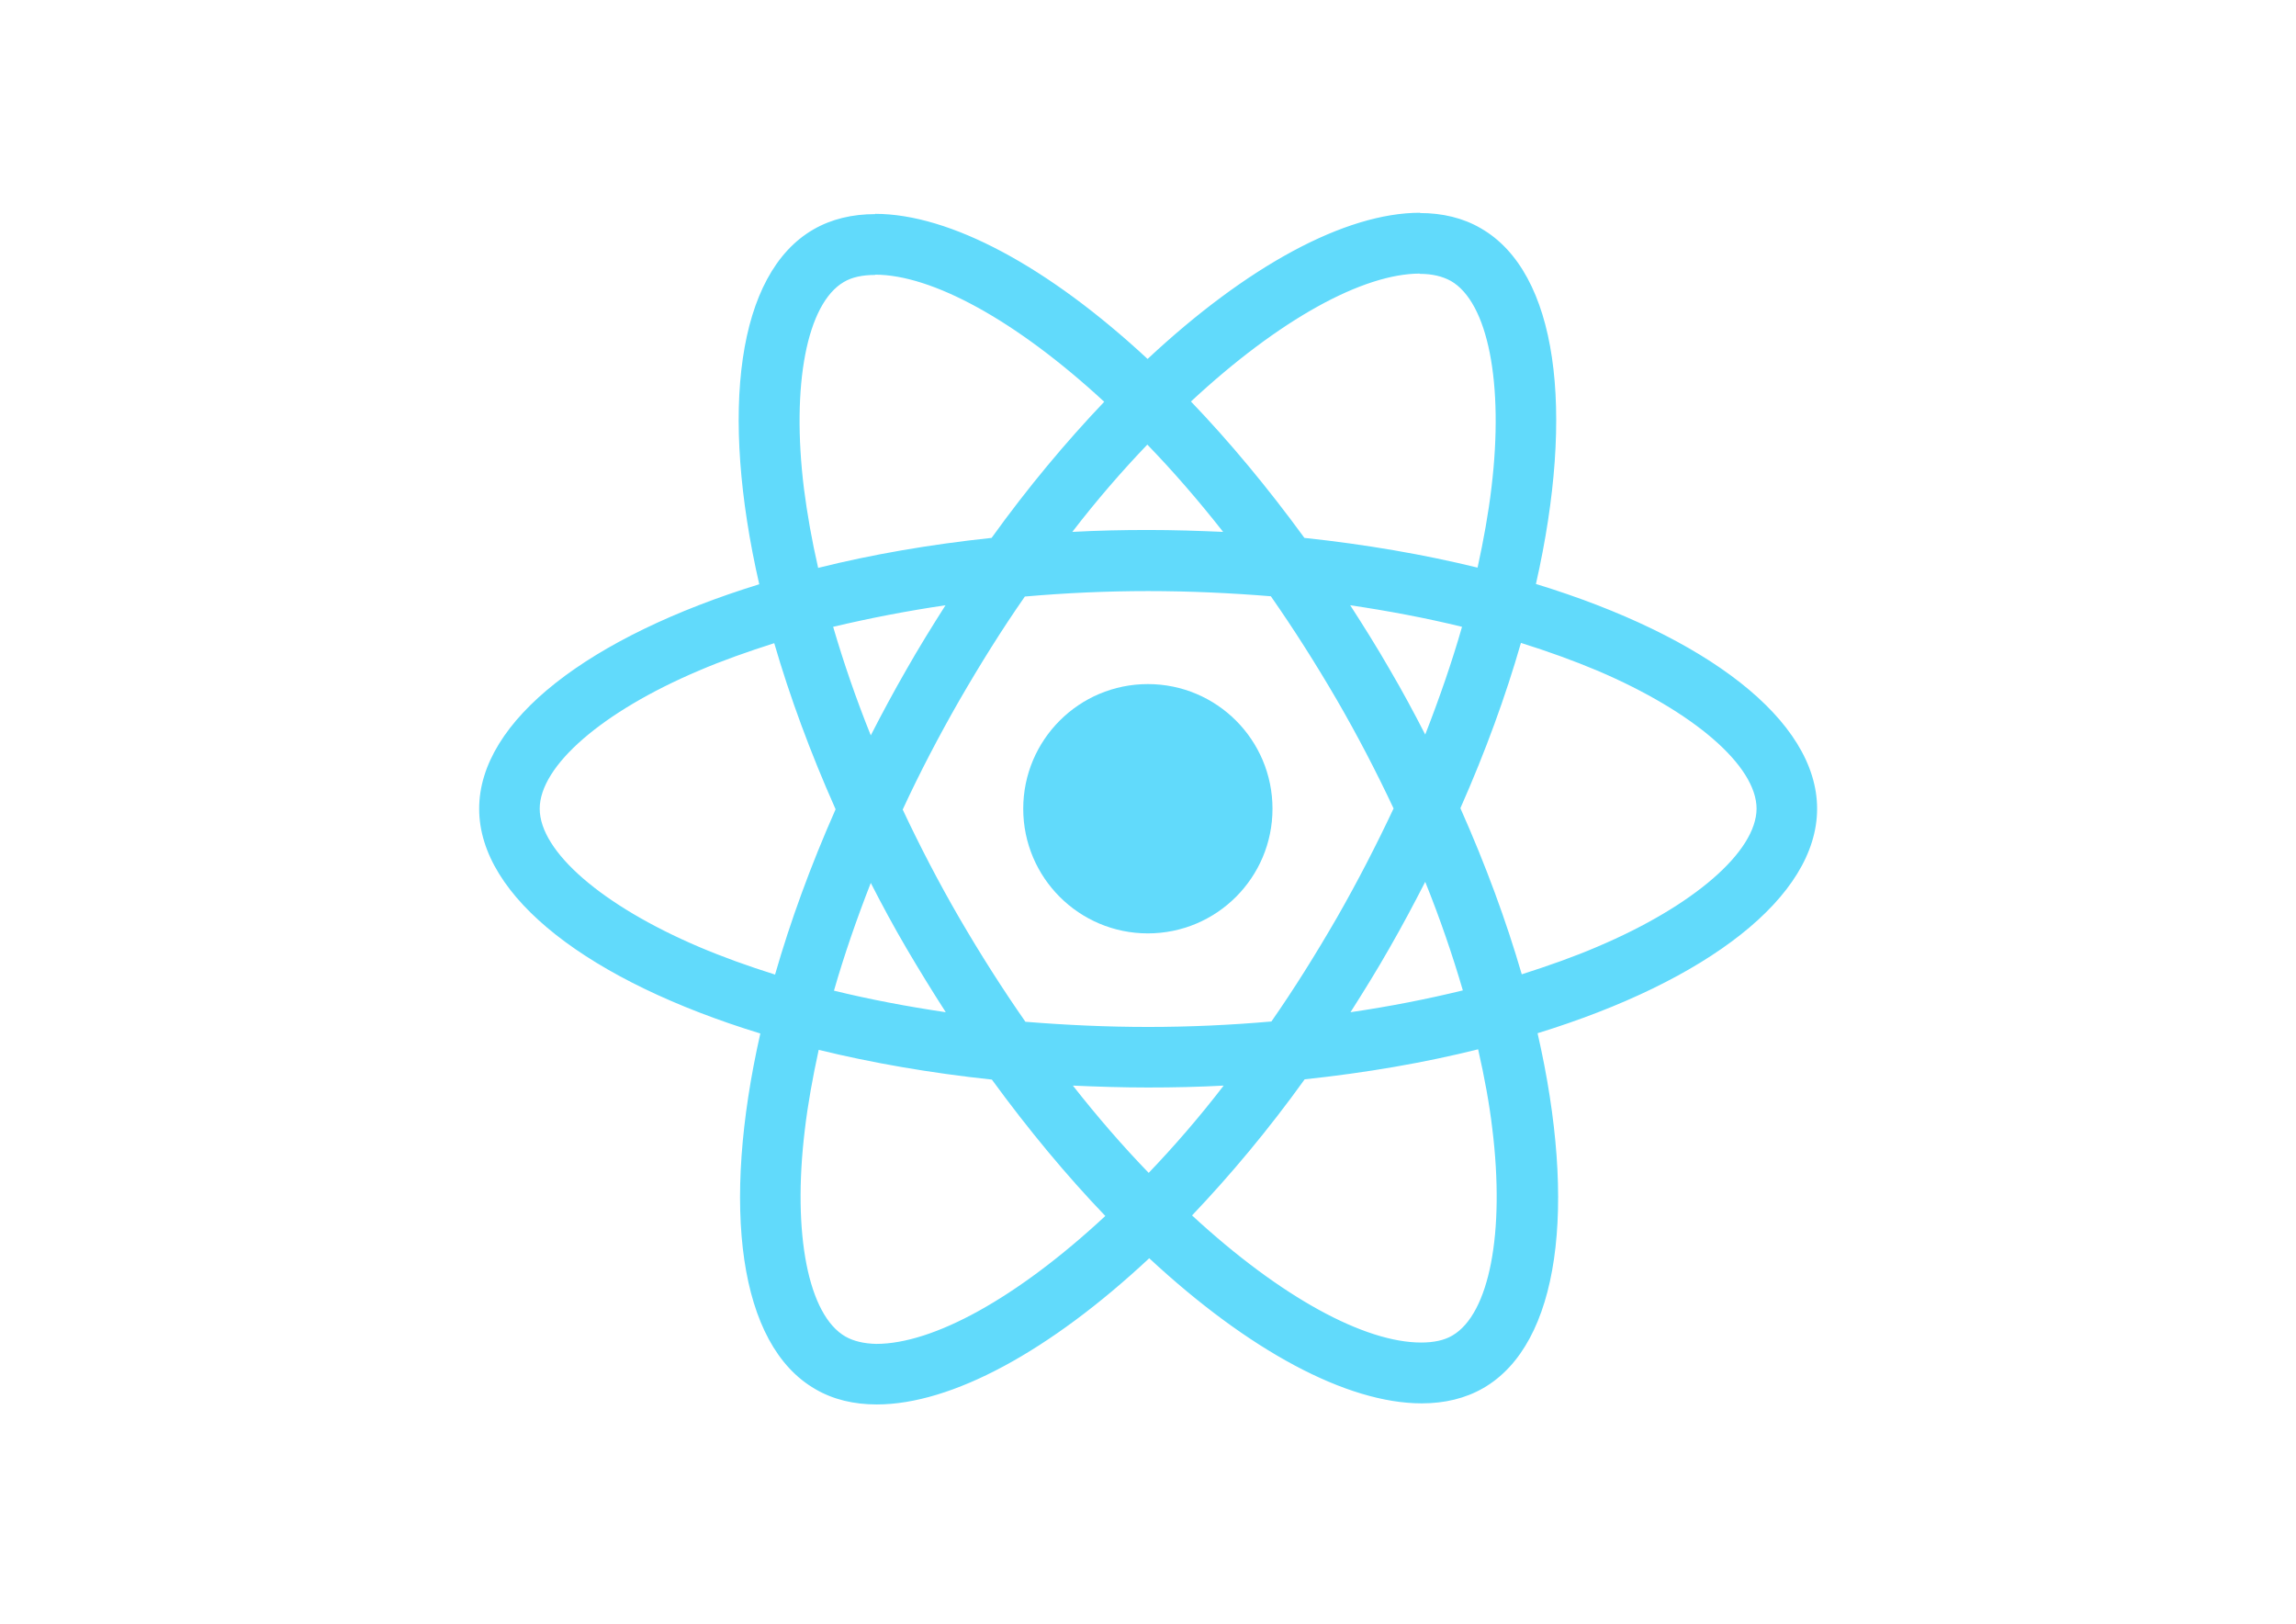
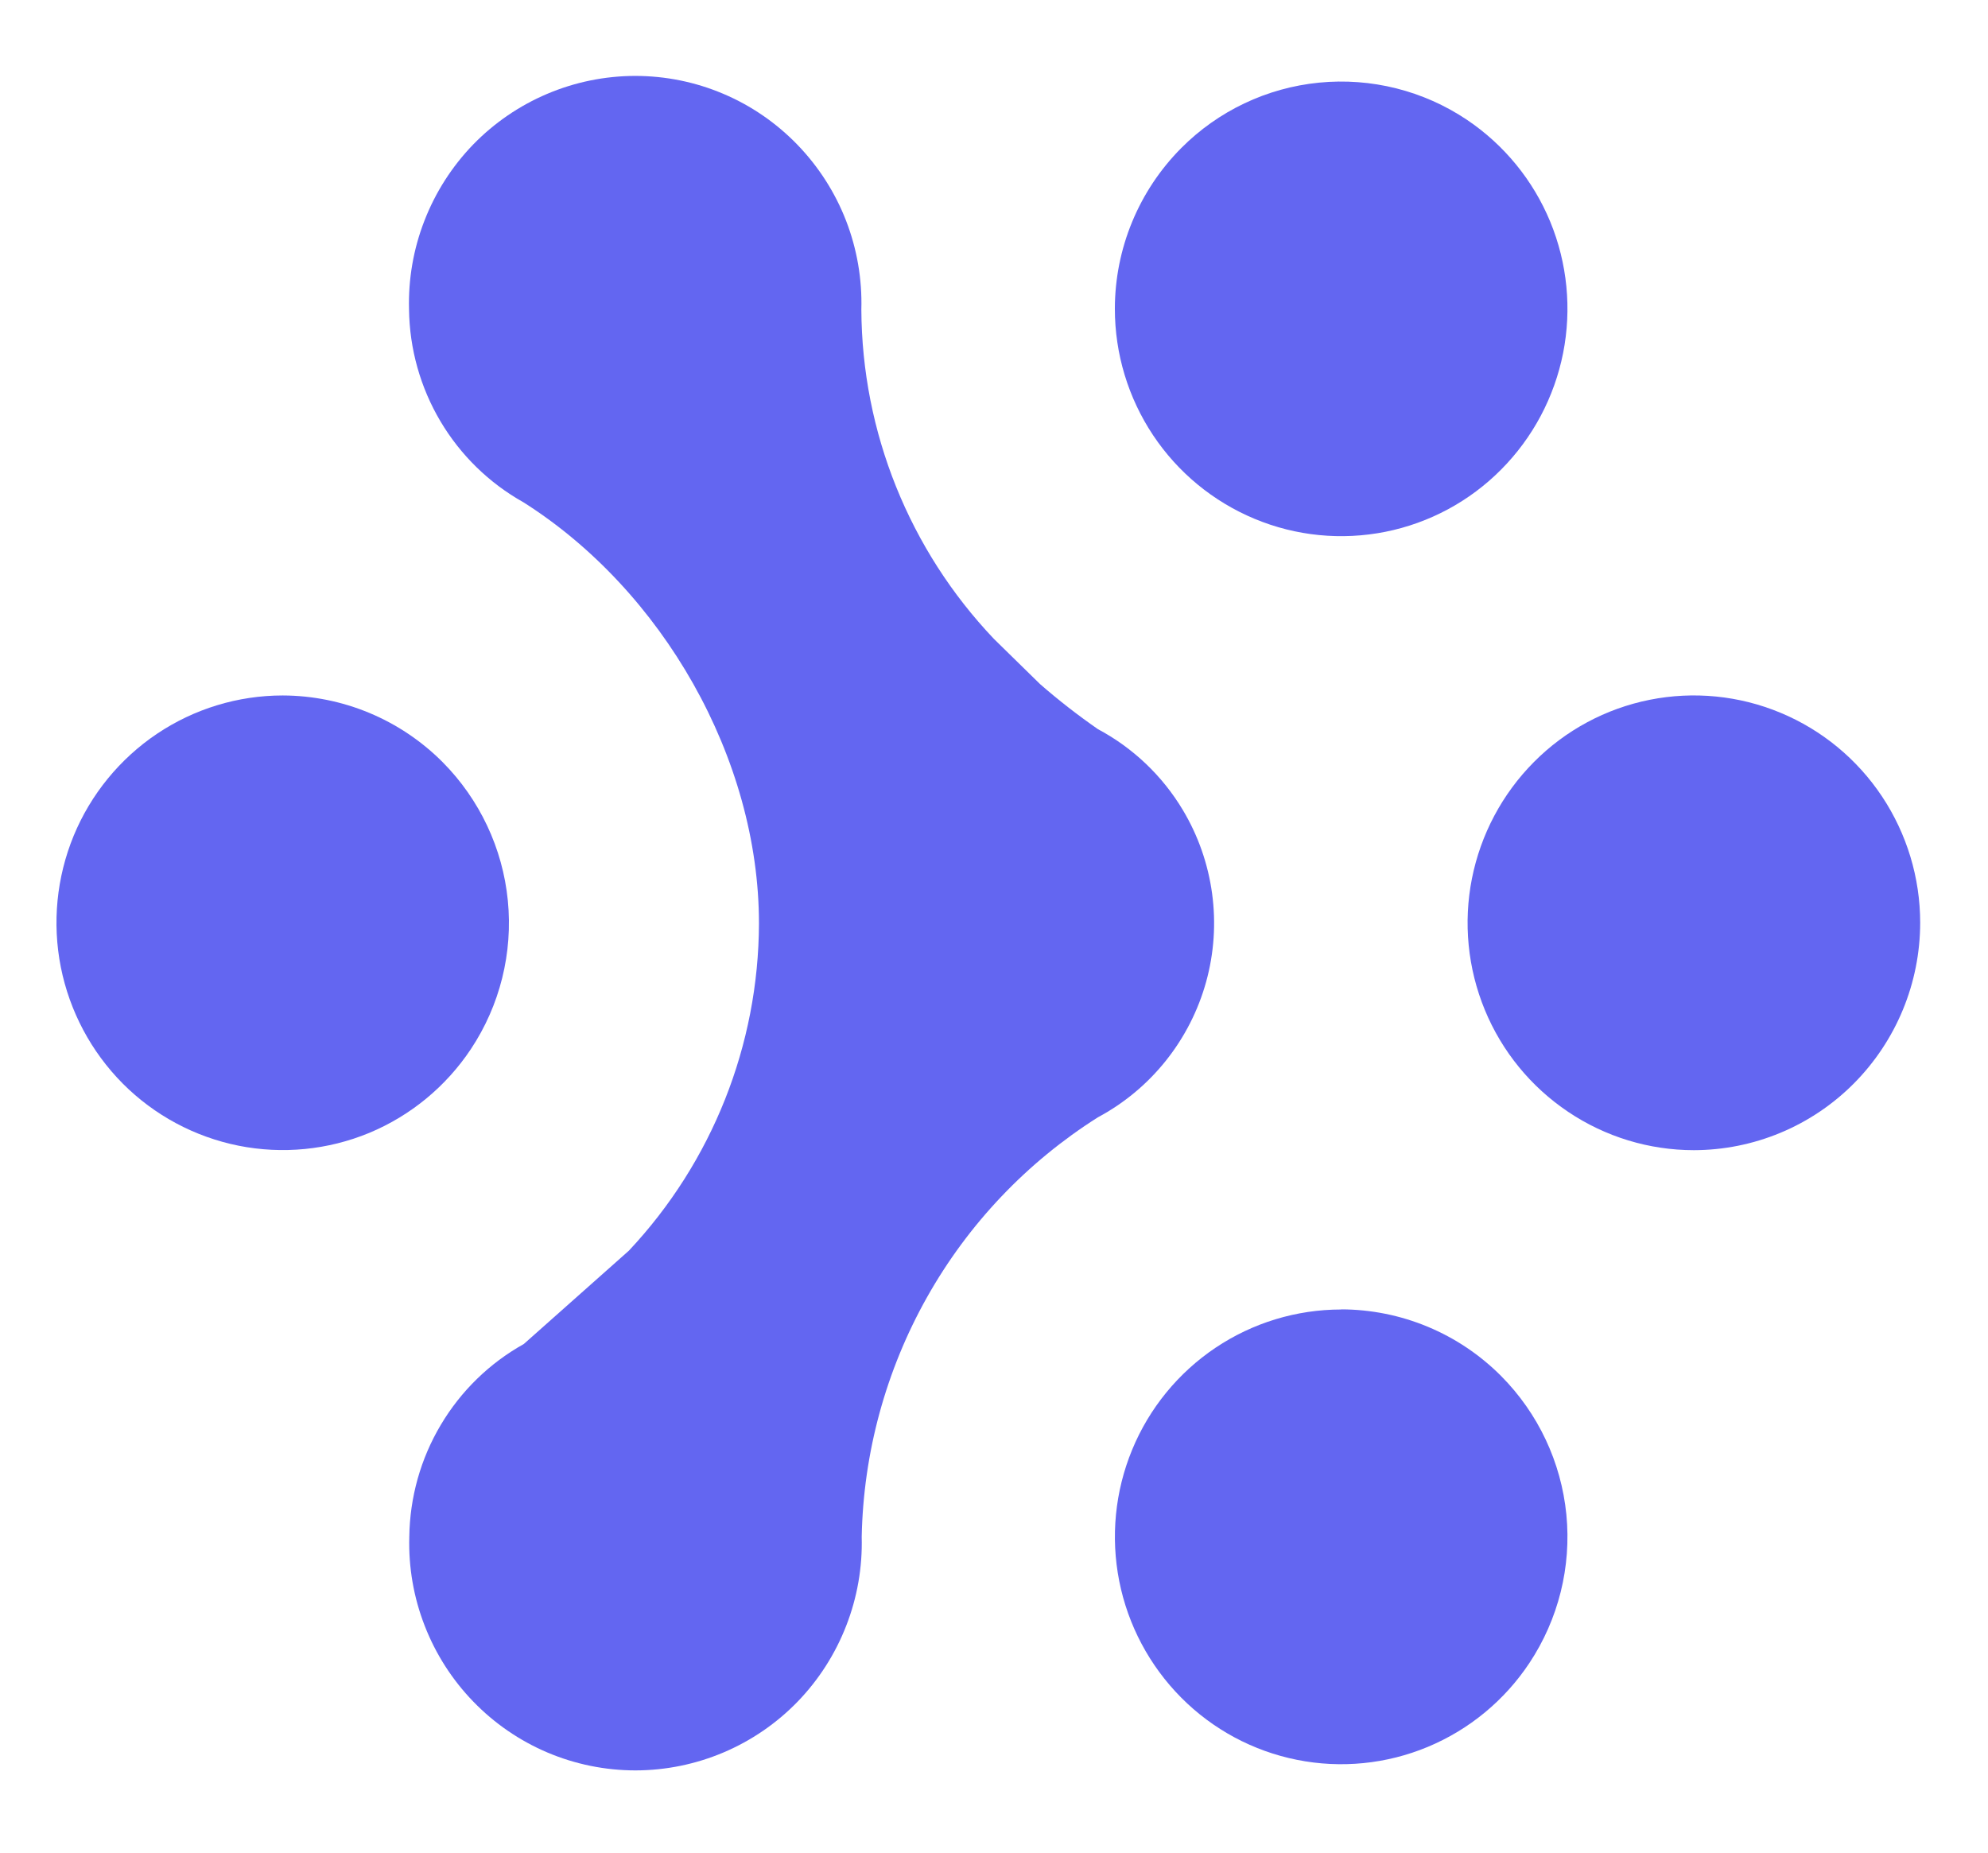
- <svg xmlns="http://www.w3.org/2000/svg" viewBox="0 0 841.9 595.3">
-   <g fill="#61DAFB">
-     <path d="M666.3 296.5c0-32.5-40.7-63.3-103.1-82.4 14.4-63.6 8-114.2-20.2-130.4-6.5-3.8-14.1-5.6-22.4-5.6v22.3c4.6 0 8.3.9 11.4 2.6 13.6 7.8 19.5 37.5 14.9 75.7-1.1 9.4-2.9 19.3-5.1 29.4-19.6-4.8-41-8.5-63.5-10.9-13.5-18.5-27.5-35.3-41.6-50 32.6-30.3 63.2-46.9 84-46.9V78c-27.5 0-63.5 19.6-99.9 53.6-36.4-33.8-72.4-53.2-99.9-53.2v22.3c20.7 0 51.4 16.5 84 46.6-14 14.7-28 31.4-41.3 49.9-22.6 2.4-44 6.1-63.6 11-2.3-10-4-19.7-5.2-29-4.7-38.2 1.1-67.9 14.6-75.8 3-1.8 6.9-2.6 11.5-2.6V78.5c-8.4 0-16 1.8-22.6 5.6-28.1 16.2-34.4 66.7-19.9 130.1-62.2 19.2-102.7 49.9-102.7 82.3 0 32.5 40.7 63.3 103.1 82.4-14.4 63.6-8 114.2 20.2 130.4 6.5 3.8 14.1 5.6 22.5 5.6 27.5 0 63.5-19.6 99.9-53.6 36.4 33.8 72.4 53.2 99.9 53.2 8.4 0 16-1.8 22.6-5.6 28.1-16.2 34.4-66.7 19.9-130.1 62-19.1 102.5-49.9 102.5-82.3zm-130.2-66.7c-3.7 12.9-8.3 26.2-13.5 39.5-4.1-8-8.4-16-13.1-24-4.6-8-9.5-15.8-14.4-23.4 14.2 2.1 27.9 4.7 41 7.9zm-45.8 106.5c-7.8 13.5-15.8 26.3-24.1 38.2-14.9 1.3-30 2-45.2 2-15.1 0-30.2-.7-45-1.9-8.3-11.9-16.4-24.6-24.2-38-7.6-13.1-14.5-26.4-20.8-39.8 6.2-13.4 13.2-26.8 20.7-39.9 7.8-13.5 15.8-26.3 24.1-38.2 14.9-1.3 30-2 45.2-2 15.1 0 30.2.7 45 1.9 8.3 11.9 16.4 24.6 24.2 38 7.6 13.1 14.5 26.4 20.8 39.8-6.3 13.4-13.2 26.8-20.7 39.9zm32.3-13c5.4 13.4 10 26.8 13.8 39.8-13.1 3.2-26.9 5.9-41.2 8 4.9-7.7 9.8-15.6 14.4-23.7 4.6-8 8.9-16.1 13-24.1zM421.2 430c-9.3-9.6-18.6-20.3-27.8-32 9 .4 18.2.7 27.5.7 9.4 0 18.7-.2 27.8-.7-9 11.7-18.3 22.4-27.5 32zm-74.4-58.9c-14.2-2.1-27.9-4.7-41-7.9 3.7-12.9 8.3-26.2 13.5-39.5 4.1 8 8.4 16 13.1 24 4.7 8 9.5 15.8 14.4 23.4zM420.7 163c9.3 9.6 18.6 20.3 27.8 32-9-.4-18.2-.7-27.5-.7-9.4 0-18.7.2-27.8.7 9-11.7 18.3-22.4 27.5-32zm-74 58.9c-4.9 7.7-9.8 15.6-14.4 23.7-4.6 8-8.9 16-13 24-5.4-13.4-10-26.8-13.8-39.8 13.1-3.1 26.9-5.8 41.2-7.9zm-90.5 125.2c-35.4-15.1-58.3-34.9-58.3-50.6 0-15.7 22.9-35.6 58.3-50.6 8.6-3.7 18-7 27.7-10.1 5.7 19.6 13.2 40 22.5 60.9-9.2 20.8-16.6 41.1-22.2 60.6-9.9-3.1-19.3-6.5-28-10.2zM310 490c-13.6-7.8-19.5-37.5-14.9-75.7 1.1-9.4 2.9-19.3 5.1-29.4 19.6 4.8 41 8.5 63.5 10.9 13.5 18.5 27.5 35.3 41.6 50-32.6 30.3-63.2 46.9-84 46.9-4.5-.1-8.3-1-11.3-2.7zm237.2-76.2c4.7 38.2-1.1 67.9-14.6 75.8-3 1.8-6.9 2.6-11.5 2.6-20.7 0-51.4-16.5-84-46.6 14-14.7 28-31.4 41.3-49.9 22.6-2.4 44-6.1 63.6-11 2.3 10.1 4.1 19.8 5.2 29.1zm38.5-66.7c-8.6 3.7-18 7-27.7 10.1-5.7-19.6-13.2-40-22.5-60.9 9.2-20.8 16.6-41.1 22.2-60.6 9.9 3.1 19.3 6.5 28.1 10.2 35.4 15.1 58.3 34.9 58.3 50.6-.1 15.7-23 35.6-58.4 50.6zM320.8 78.4z" />
-     <circle cx="420.9" cy="296.5" r="45.7" />
-     <path d="M520.5 78.1z" />
-   </g>
+ <svg xmlns="http://www.w3.org/2000/svg" width="44" height="41" viewBox="0 0 44 41" fill="none">
+   <path d="M18.73 35.977C18.974 35.351 19.09 34.683 19.072 34.011C19.109 32.151 19.606 30.328 20.519 28.706C21.43 27.087 22.729 25.72 24.299 24.727C24.881 24.416 25.393 23.989 25.804 23.474C26.216 22.958 26.519 22.364 26.695 21.729C26.871 21.093 26.916 20.428 26.827 19.774C26.738 19.12 26.518 18.491 26.179 17.925C25.727 17.169 25.075 16.549 24.299 16.136C23.854 15.827 23.427 15.495 23.019 15.139L21.998 14.139C20.127 12.171 19.077 9.564 19.064 6.849C19.083 6.177 18.968 5.509 18.725 4.882C18.482 4.256 18.115 3.685 17.648 3.202C17.182 2.721 16.625 2.337 16.008 2.076C15.391 1.814 14.728 1.68 14.058 1.68C13.388 1.681 12.726 1.816 12.109 2.078C11.493 2.339 10.935 2.722 10.469 3.202C10.002 3.686 9.637 4.257 9.394 4.884C9.15 5.51 9.035 6.178 9.053 6.85C9.064 7.722 9.304 8.575 9.749 9.325C10.193 10.073 10.826 10.691 11.585 11.116C14.659 13.061 16.798 16.78 16.798 20.437C16.79 23.129 15.761 25.717 13.918 27.679L11.593 29.744C10.834 30.167 10.2 30.785 9.755 31.535C9.309 32.284 9.07 33.139 9.059 34.011C9.04 34.683 9.155 35.351 9.399 35.977C9.642 36.604 10.008 37.175 10.475 37.657C10.941 38.139 11.499 38.522 12.116 38.784C12.732 39.045 13.395 39.18 14.065 39.18C14.735 39.179 15.398 39.044 16.015 38.782C16.631 38.521 17.189 38.138 17.655 37.657C18.122 37.174 18.487 36.603 18.73 35.977Z" fill="#6366F1" />
+   <path d="M25.52 9.63C24.969 8.802 24.675 7.829 24.675 6.834C24.676 5.501 25.204 4.222 26.144 3.277C26.961 2.455 28.039 1.943 29.193 1.829C30.346 1.715 31.504 2.005 32.467 2.651C33.291 3.205 33.933 3.99 34.312 4.909C34.69 5.828 34.789 6.839 34.596 7.814C34.402 8.789 33.926 9.686 33.225 10.391C32.527 11.095 31.635 11.575 30.663 11.769C29.691 11.963 28.683 11.864 27.768 11.482C26.852 11.101 26.07 10.456 25.52 9.63Z" fill="#6366F1" />
+   <path d="M26.902 29.827C27.725 29.275 28.694 28.98 29.684 28.98V28.977C30.342 28.978 30.994 29.109 31.601 29.362C32.209 29.615 32.76 29.986 33.224 30.452C34.044 31.277 34.554 32.36 34.668 33.517C34.782 34.675 34.492 35.836 33.849 36.805C33.3 37.632 32.517 38.278 31.6 38.66C30.685 39.041 29.677 39.141 28.705 38.946C27.733 38.752 26.841 38.272 26.143 37.569C25.442 36.863 24.965 35.966 24.772 34.991C24.579 34.015 24.678 33.004 25.057 32.085C25.435 31.167 26.077 30.381 26.902 29.827Z" fill="#6366F1" />
+   <path d="M41.655 17.627C42.205 18.455 42.499 19.427 42.499 20.421C42.498 21.755 41.97 23.033 41.03 23.979C40.566 24.445 40.015 24.816 39.407 25.069C38.8 25.322 38.148 25.453 37.49 25.454C36.499 25.454 35.531 25.159 34.708 24.606C33.883 24.053 33.241 23.267 32.863 22.349C32.484 21.429 32.385 20.418 32.578 19.443C32.772 18.467 33.248 17.571 33.949 16.865C34.647 16.161 35.54 15.681 36.512 15.487C37.484 15.293 38.492 15.392 39.408 15.774C40.324 16.155 41.106 16.801 41.655 17.627Z" fill="#6366F1" />
+   <path d="M3.475 16.239C4.299 15.686 5.267 15.391 6.258 15.391C6.916 15.393 7.567 15.524 8.174 15.777C8.781 16.03 9.333 16.401 9.797 16.867C10.616 17.692 11.126 18.774 11.24 19.931C11.354 21.088 11.065 22.249 10.422 23.217C9.872 24.044 9.09 24.689 8.174 25.071C7.259 25.45 6.251 25.549 5.28 25.355C4.308 25.16 3.416 24.682 2.717 23.98C2.016 23.274 1.54 22.378 1.346 21.403C1.153 20.427 1.252 19.417 1.63 18.497C2.009 17.579 2.651 16.793 3.475 16.239Z" fill="#6366F1" />
</svg>
